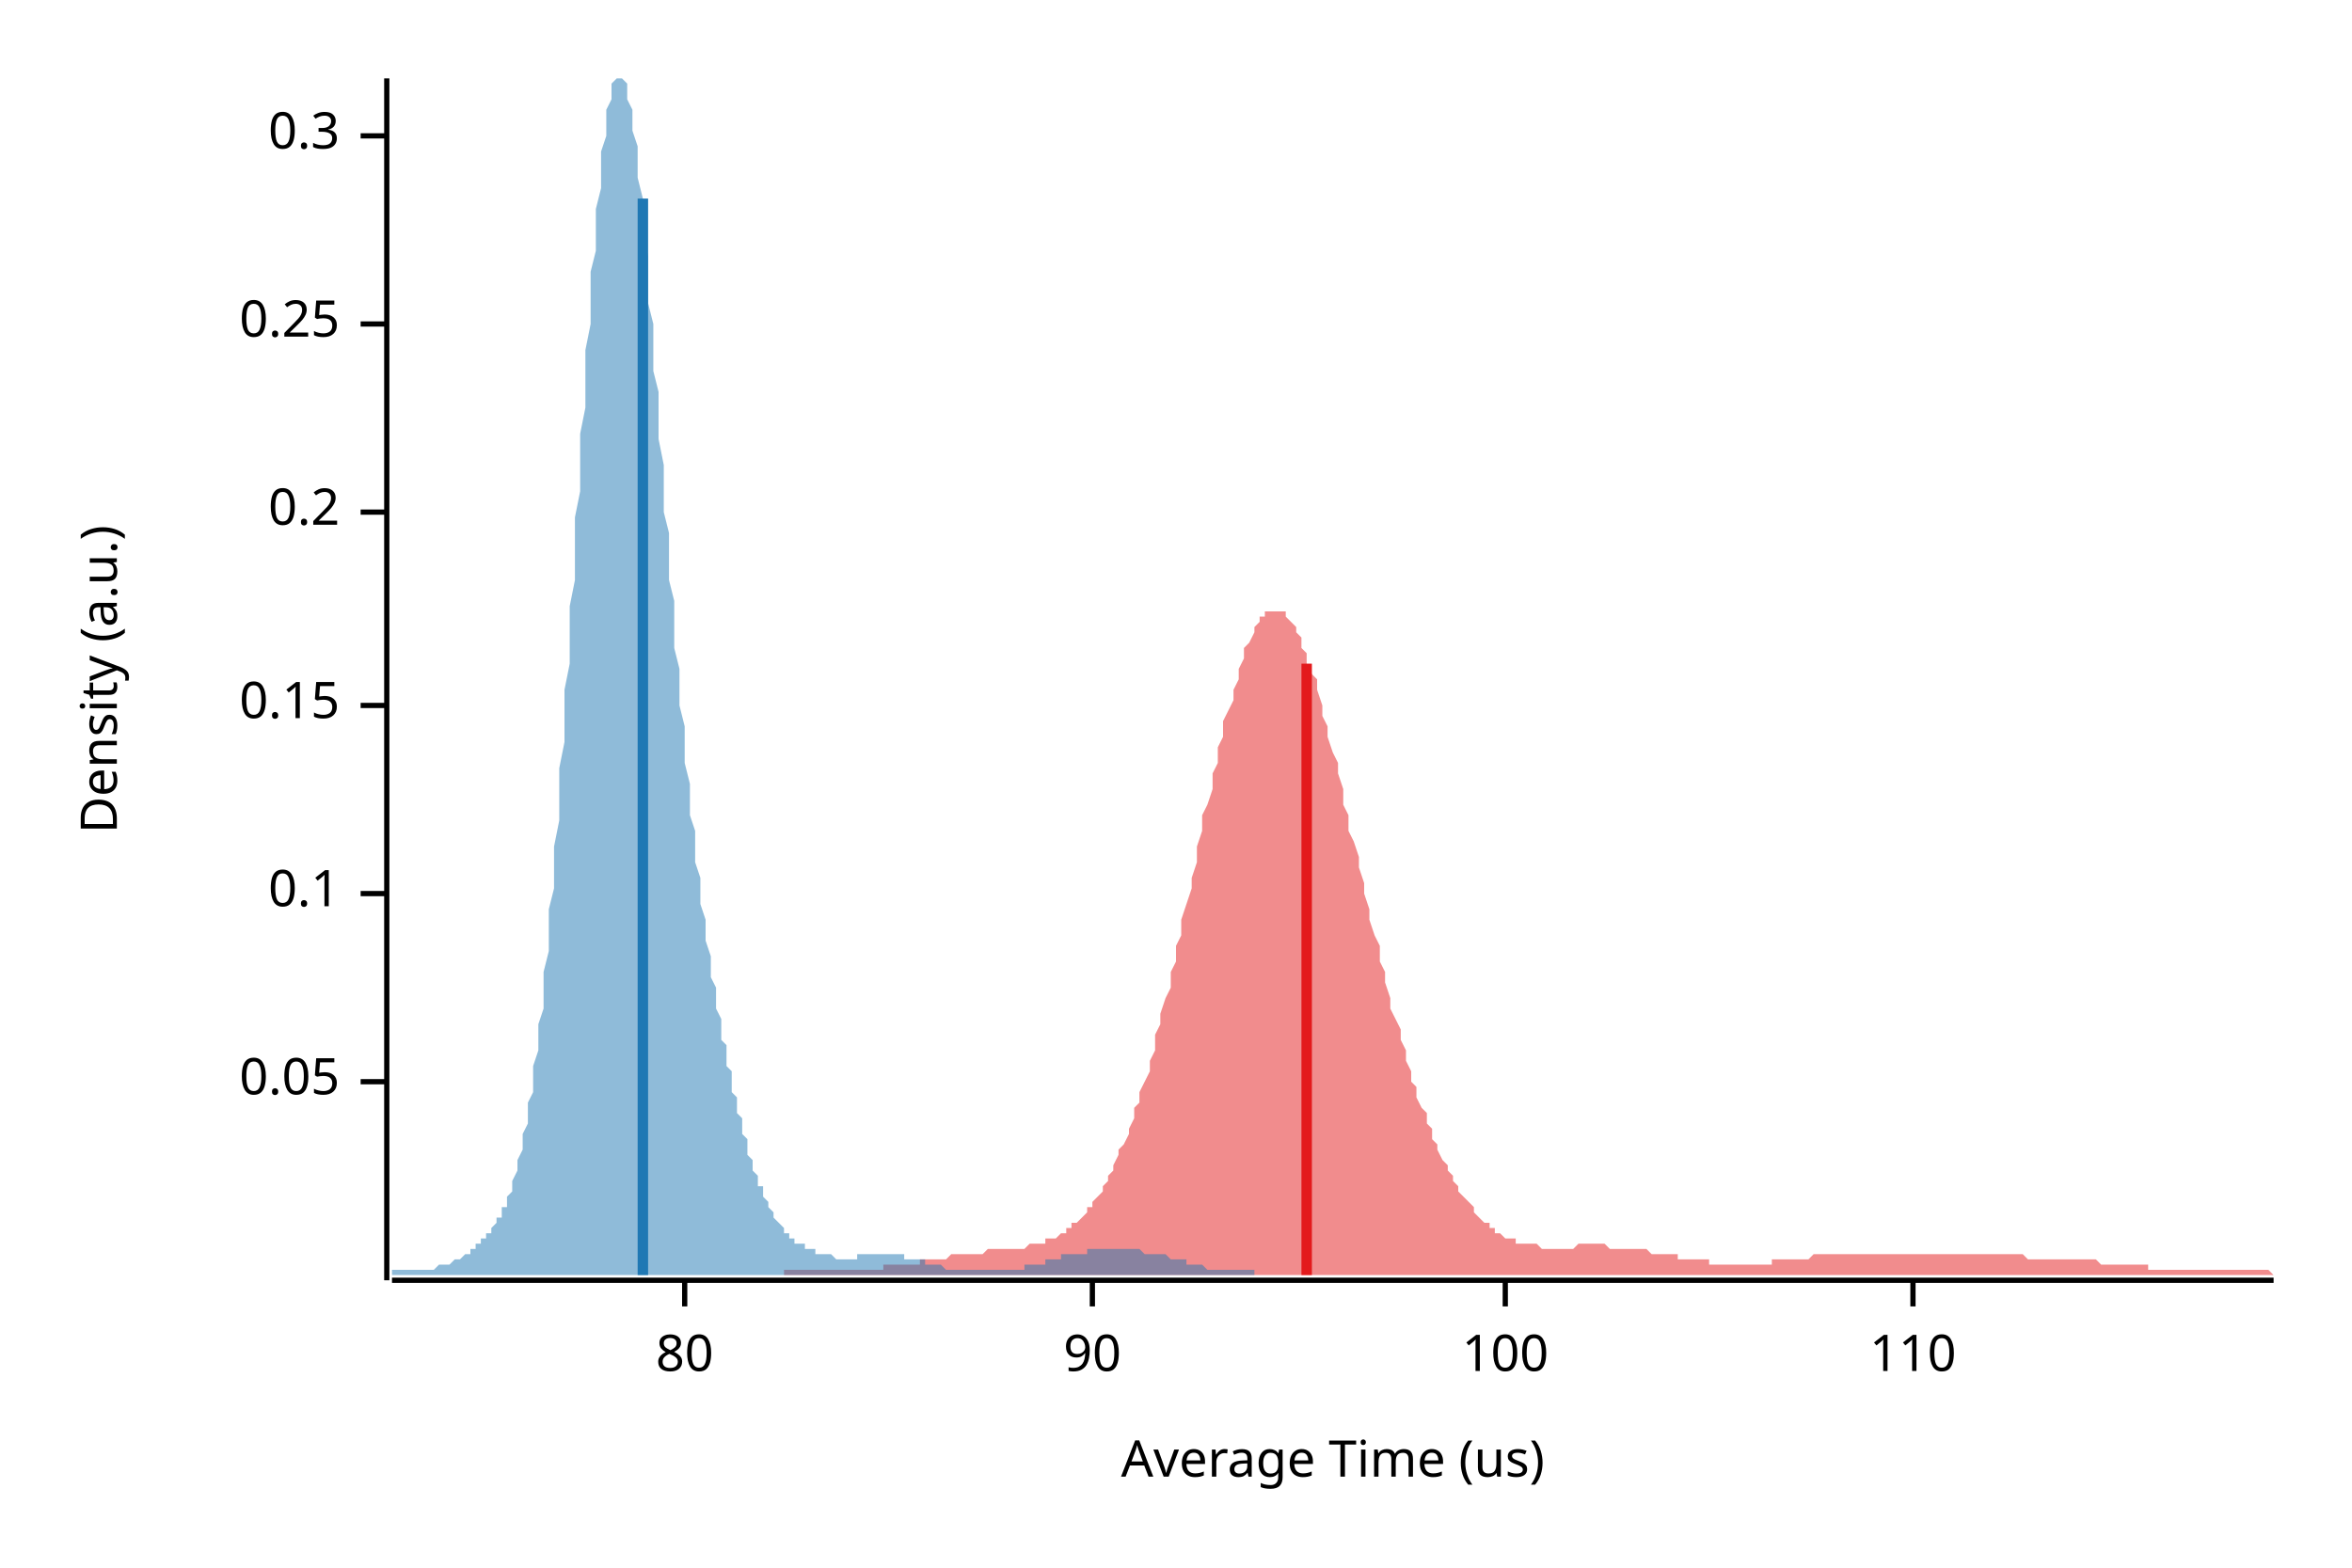
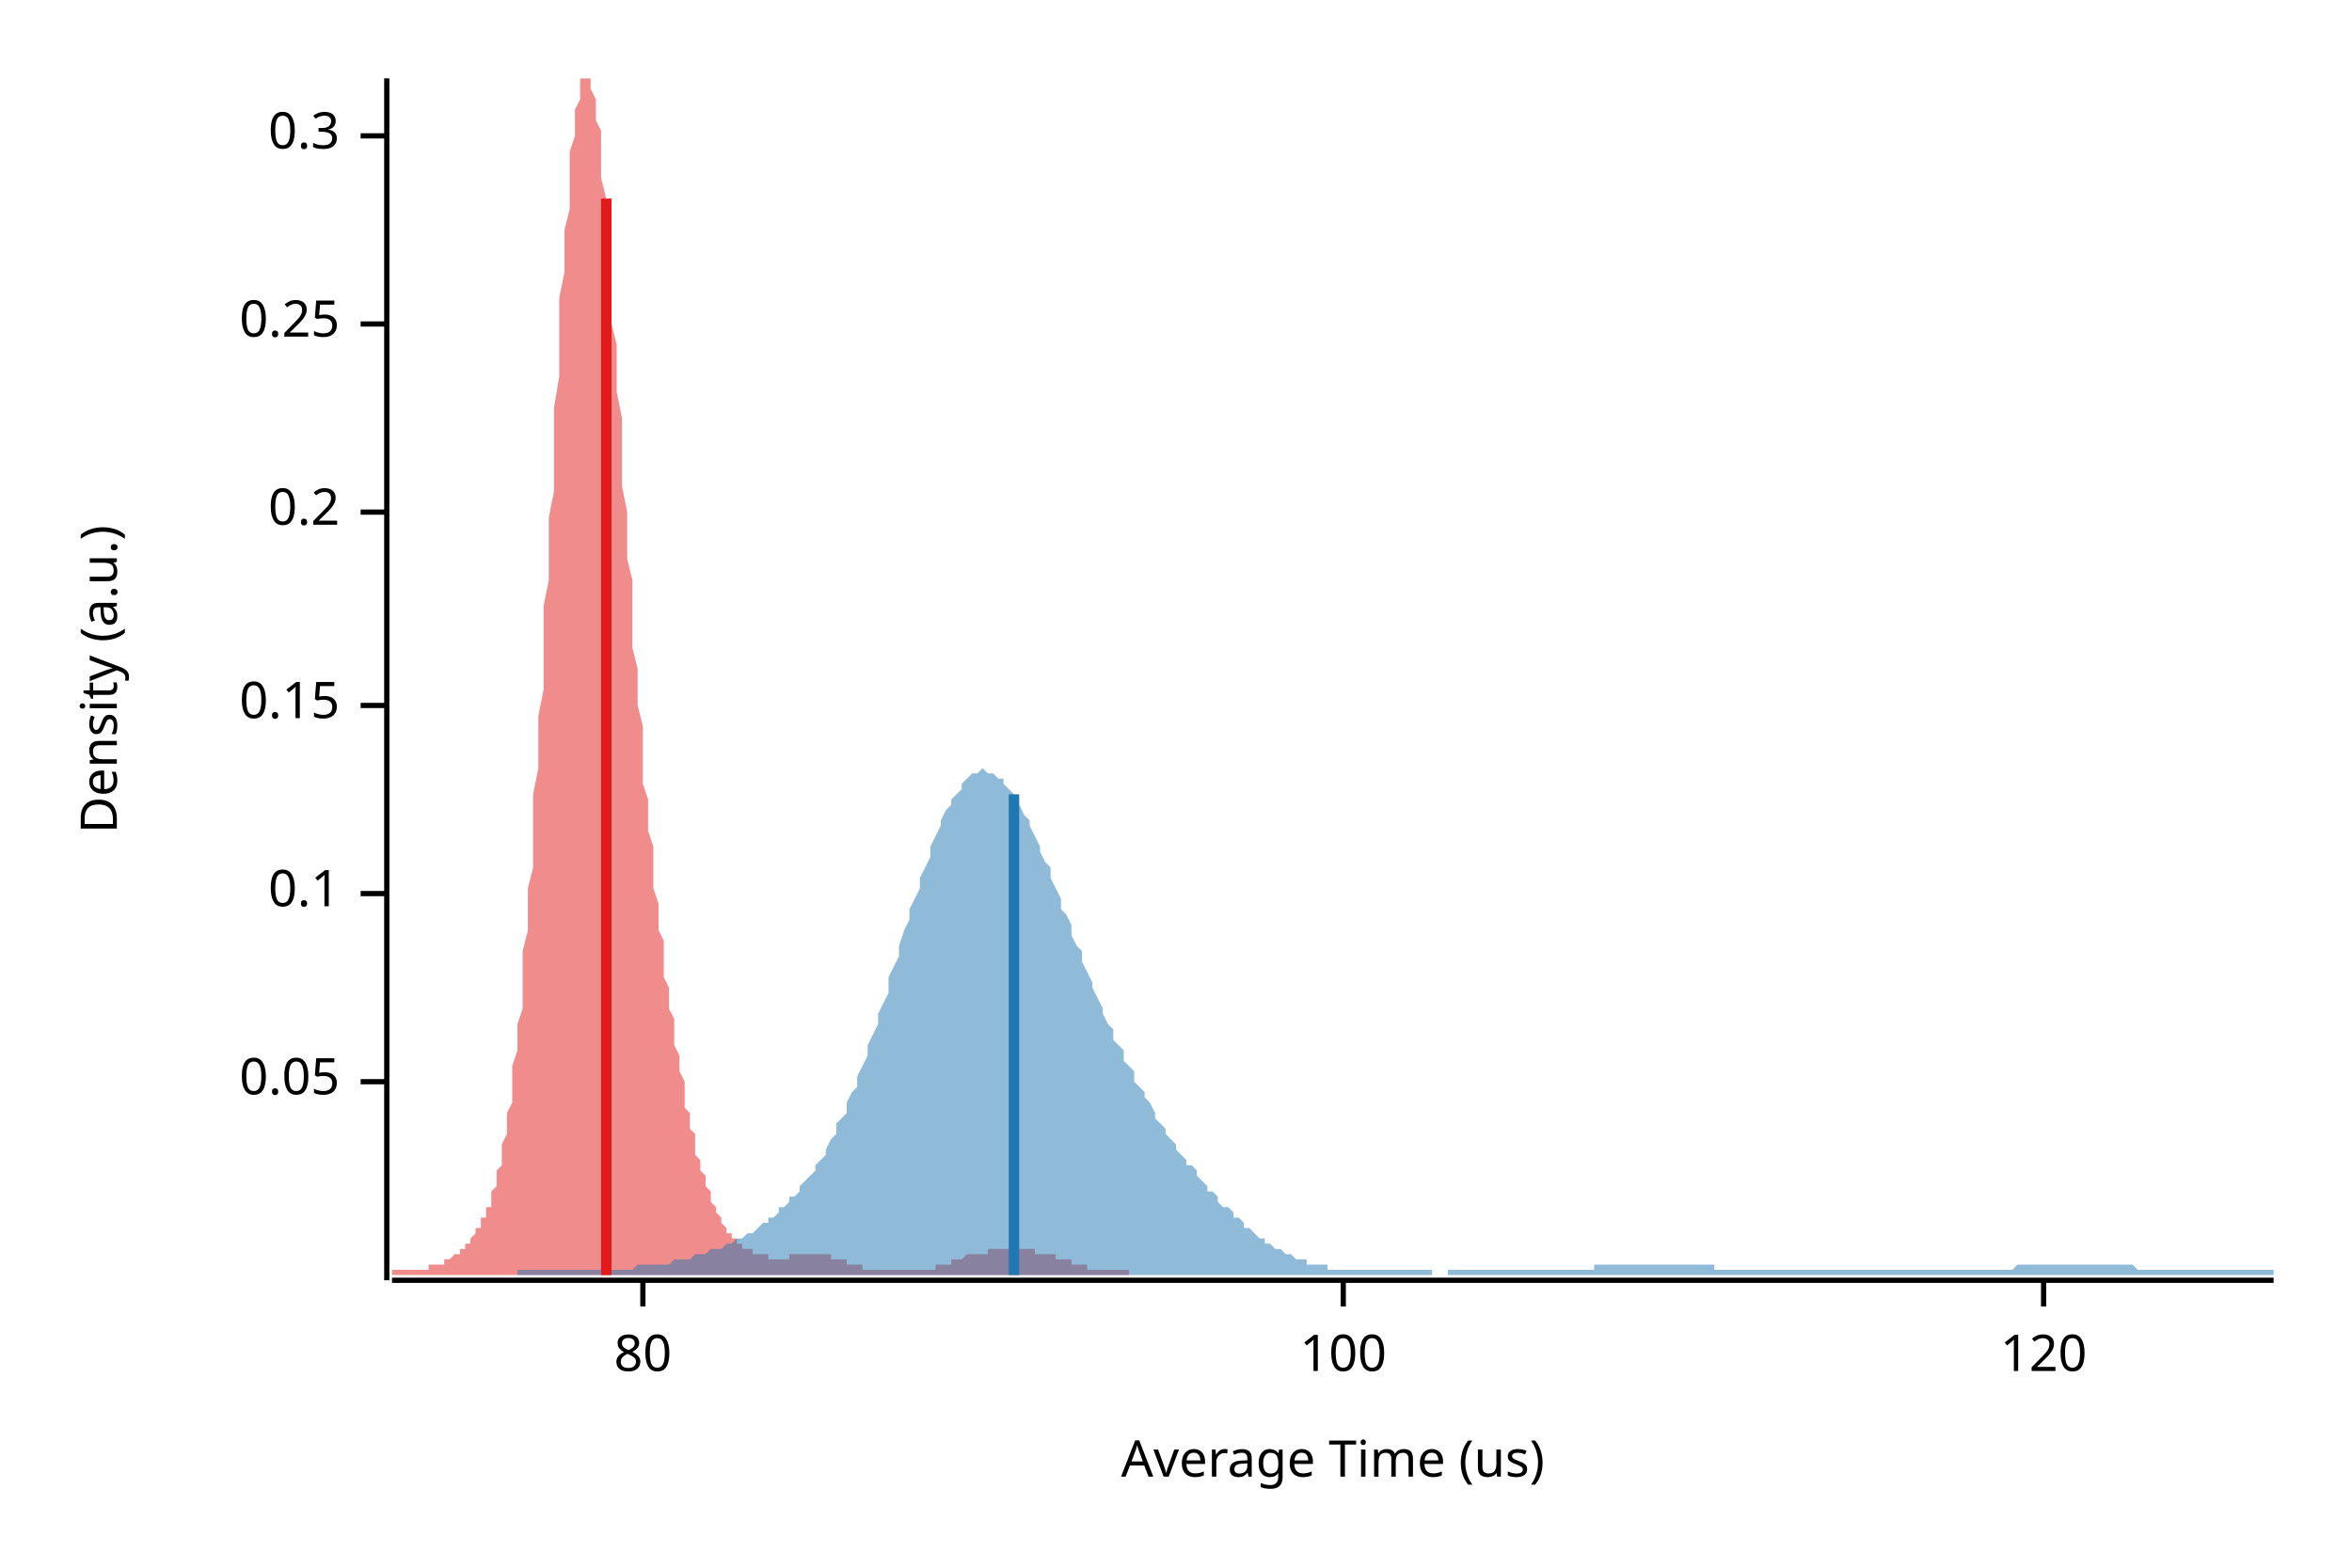
<svg xmlns="http://www.w3.org/2000/svg" width="450" height="300">
  <text x="15" y="130" dy="0.76em" text-anchor="middle" font-family="sans-serif" font-size="9.677" opacity="1" fill="#000000" transform="rotate(270, 15, 130)">
Density (a.u.)
</text>
  <text x="255" y="285" dy="-0.5ex" text-anchor="middle" font-family="sans-serif" font-size="9.677" opacity="1" fill="#000000">
Average Time (us)
</text>
  <polyline fill="none" opacity="1" stroke="#000000" stroke-width="1" points="74,15 74,245 " />
  <text x="65" y="207" dy="0.5ex" text-anchor="end" font-family="sans-serif" font-size="9.677" opacity="1" fill="#000000">
0.05
</text>
  <polyline fill="none" opacity="1" stroke="#000000" stroke-width="1" points="69,207 74,207 " />
  <text x="65" y="171" dy="0.5ex" text-anchor="end" font-family="sans-serif" font-size="9.677" opacity="1" fill="#000000">
0.1
</text>
  <polyline fill="none" opacity="1" stroke="#000000" stroke-width="1" points="69,171 74,171 " />
  <text x="65" y="135" dy="0.5ex" text-anchor="end" font-family="sans-serif" font-size="9.677" opacity="1" fill="#000000">
0.15
</text>
  <polyline fill="none" opacity="1" stroke="#000000" stroke-width="1" points="69,135 74,135 " />
  <text x="65" y="98" dy="0.5ex" text-anchor="end" font-family="sans-serif" font-size="9.677" opacity="1" fill="#000000">
0.2
</text>
  <polyline fill="none" opacity="1" stroke="#000000" stroke-width="1" points="69,98 74,98 " />
  <text x="65" y="62" dy="0.5ex" text-anchor="end" font-family="sans-serif" font-size="9.677" opacity="1" fill="#000000">
0.25
</text>
  <polyline fill="none" opacity="1" stroke="#000000" stroke-width="1" points="69,62 74,62 " />
  <text x="65" y="26" dy="0.5ex" text-anchor="end" font-family="sans-serif" font-size="9.677" opacity="1" fill="#000000">
0.3
</text>
  <polyline fill="none" opacity="1" stroke="#000000" stroke-width="1" points="69,26 74,26 " />
  <polyline fill="none" opacity="1" stroke="#000000" stroke-width="1" points="75,245 435,245 " />
-   <text x="131" y="255" dy="0.76em" text-anchor="middle" font-family="sans-serif" font-size="9.677" opacity="1" fill="#000000">
+   <text x="123" y="255" dy="0.76em" text-anchor="middle" font-family="sans-serif" font-size="9.677" opacity="1" fill="#000000">
80
</text>
-   <polyline fill="none" opacity="1" stroke="#000000" stroke-width="1" points="131,245 131,250 " />
-   <text x="209" y="255" dy="0.76em" text-anchor="middle" font-family="sans-serif" font-size="9.677" opacity="1" fill="#000000">
- 90
- </text>
-   <polyline fill="none" opacity="1" stroke="#000000" stroke-width="1" points="209,245 209,250 " />
-   <text x="288" y="255" dy="0.76em" text-anchor="middle" font-family="sans-serif" font-size="9.677" opacity="1" fill="#000000">
+   <polyline fill="none" opacity="1" stroke="#000000" stroke-width="1" points="123,245 123,250 " />
+   <text x="257" y="255" dy="0.76em" text-anchor="middle" font-family="sans-serif" font-size="9.677" opacity="1" fill="#000000">
100
</text>
-   <polyline fill="none" opacity="1" stroke="#000000" stroke-width="1" points="288,245 288,250 " />
-   <text x="366" y="255" dy="0.76em" text-anchor="middle" font-family="sans-serif" font-size="9.677" opacity="1" fill="#000000">
- 110
+   <polyline fill="none" opacity="1" stroke="#000000" stroke-width="1" points="257,245 257,250 " />
+   <text x="391" y="255" dy="0.76em" text-anchor="middle" font-family="sans-serif" font-size="9.677" opacity="1" fill="#000000">
+ 120
</text>
-   <polyline fill="none" opacity="1" stroke="#000000" stroke-width="1" points="366,245 366,250 " />
-   <polygon opacity="0.5" fill="#E31A1C" points="150,243 151,243 151,243 152,243 152,243 153,243 154,243 154,243 155,243 155,243 156,243 156,243 157,243 157,243 158,243 159,243 159,243 160,243 160,243 161,243 161,243 162,243 163,243 163,243 164,243 164,243 165,243 165,243 166,243 167,243 167,243 168,243 168,243 169,243 169,242 170,242 171,242 171,242 172,242 172,242 173,242 173,242 174,242 175,242 175,242 176,242 176,241 177,241 177,241 178,241 179,241 179,241 180,241 180,241 181,241 181,241 182,240 183,240 183,240 184,240 184,240 185,240 185,240 186,240 187,240 187,240 188,240 188,240 189,239 189,239 190,239 191,239 191,239 192,239 192,239 193,239 193,239 194,239 195,239 195,239 196,239 196,239 197,238 197,238 198,238 199,238 199,238 200,238 200,237 201,237 201,237 202,237 203,236 203,236 204,236 204,235 205,235 205,234 206,234 207,233 207,233 208,232 208,231 209,231 209,230 210,229 211,228 211,227 212,226 212,225 213,224 213,223 214,221 214,220 215,219 216,217 216,216 217,214 217,212 218,211 218,209 219,207 220,205 220,203 221,201 221,198 222,196 222,194 223,191 224,189 224,186 225,184 225,181 226,179 226,176 227,173 228,170 228,168 229,165 229,162 230,159 230,156 231,154 232,151 232,148 233,146 233,143 234,141 234,138 235,136 236,134 236,132 237,130 237,128 238,126 238,124 239,123 240,121 240,120 241,119 241,118 242,118 242,117 243,117 244,117 244,117 245,117 245,117 246,117 246,118 247,119 248,120 248,121 249,122 249,124 250,125 250,127 251,129 252,130 252,132 253,135 253,137 254,139 254,141 255,144 256,146 256,148 257,151 257,154 258,156 258,159 259,161 260,164 260,166 261,169 261,171 262,174 262,176 263,179 264,181 264,184 265,186 265,188 266,191 266,193 267,195 268,197 268,199 269,201 269,203 270,205 270,207 271,208 271,210 272,212 273,213 273,215 274,216 274,218 275,219 275,220 276,222 277,223 277,224 278,225 278,226 279,227 279,228 280,229 281,230 281,230 282,231 282,232 283,233 283,233 284,234 285,234 285,235 286,235 286,236 287,236 287,236 288,237 289,237 289,237 290,237 290,238 291,238 291,238 292,238 293,238 293,238 294,238 294,238 295,239 295,239 296,239 297,239 297,239 298,239 298,239 299,239 299,239 300,239 301,239 301,239 302,238 302,238 303,238 303,238 304,238 305,238 305,238 306,238 306,238 307,238 307,238 308,239 309,239 309,239 310,239 310,239 311,239 311,239 312,239 313,239 313,239 314,239 314,239 315,239 315,239 316,240 317,240 317,240 318,240 318,240 319,240 319,240 320,240 321,240 321,241 322,241 322,241 323,241 323,241 324,241 324,241 325,241 326,241 326,241 327,241 327,242 328,242 328,242 329,242 330,242 330,242 331,242 331,242 332,242 332,242 333,242 334,242 334,242 335,242 335,242 336,242 336,242 337,242 338,242 338,242 339,242 339,241 340,241 340,241 341,241 342,241 342,241 343,241 343,241 344,241 344,241 345,241 346,241 346,241 347,240 347,240 348,240 348,240 349,240 350,240 350,240 351,240 351,240 352,240 352,240 353,240 354,240 354,240 355,240 355,240 356,240 356,240 357,240 358,240 358,240 359,240 359,240 360,240 360,240 361,240 362,240 362,240 363,240 363,240 364,240 364,240 365,240 366,240 366,240 367,240 367,240 368,240 368,240 369,240 370,240 370,240 371,240 371,240 372,240 372,240 373,240 374,240 374,240 375,240 375,240 376,240 376,240 377,240 378,240 378,240 379,240 379,240 380,240 380,240 381,240 381,240 382,240 383,240 383,240 384,240 384,240 385,240 385,240 386,240 387,240 387,240 388,241 388,241 389,241 389,241 390,241 391,241 391,241 392,241 392,241 393,241 393,241 394,241 395,241 395,241 396,241 396,241 397,241 397,241 398,241 399,241 399,241 400,241 400,241 401,241 401,241 402,242 403,242 403,242 404,242 404,242 405,242 405,242 406,242 407,242 407,242 408,242 408,242 409,242 409,242 410,242 411,242 411,243 412,243 412,243 413,243 413,243 414,243 415,243 415,243 416,243 416,243 417,243 417,243 418,243 419,243 419,243 420,243 420,243 421,243 421,243 422,243 423,243 423,243 424,243 424,243 425,243 425,243 426,243 427,243 427,243 428,243 428,243 429,243 429,243 430,243 431,243 431,243 432,243 432,243 433,243 433,243 434,243 435,244 435,244 150,244 " />
-   <polygon opacity="0.5" fill="#1F78B4" points="75,243 75,243 75,243 75,243 76,243 76,243 76,243 77,243 77,243 77,243 78,243 78,243 78,243 79,243 79,243 79,243 80,243 80,243 80,243 81,243 81,243 81,243 82,243 82,243 82,243 83,243 83,243 83,243 84,242 84,242 84,242 85,242 85,242 85,242 86,242 86,242 86,242 87,241 87,241 87,241 88,241 88,241 88,241 89,240 89,240 89,240 90,240 90,239 90,239 91,239 91,239 91,238 92,238 92,238 92,237 93,237 93,237 93,236 94,236 94,235 94,235 95,234 95,234 95,233 96,233 96,232 96,231 97,231 97,230 97,229 98,228 98,227 98,226 99,224 99,223 99,222 100,220 100,219 100,217 101,215 101,213 101,211 102,209 102,207 102,204 103,201 103,199 103,196 104,193 104,189 104,186 105,182 105,178 105,174 106,170 106,166 106,162 107,157 107,152 107,147 108,142 108,137 108,132 109,127 109,121 109,116 110,111 110,105 110,99 111,94 111,88 111,83 112,78 112,72 112,67 113,62 113,57 113,52 114,48 114,44 114,40 115,36 115,32 115,29 116,26 116,23 116,21 117,19 117,17 117,16 118,15 118,15 118,15 119,15 119,15 119,15 120,16 120,17 120,19 121,21 121,23 121,25 122,28 122,31 122,34 123,38 123,42 123,45 124,49 124,53 124,58 125,62 125,66 125,71 126,75 126,80 126,84 127,89 127,93 127,98 128,102 128,107 128,111 129,115 129,119 129,124 130,128 130,131 130,135 131,139 131,143 131,146 132,150 132,153 132,156 133,159 133,162 133,165 134,168 134,170 134,173 135,176 135,178 135,180 136,183 136,185 136,187 137,189 137,191 137,193 138,195 138,197 138,199 139,200 139,202 139,204 140,205 140,207 140,209 141,210 141,212 141,213 142,214 142,216 142,217 143,218 143,219 143,221 144,222 144,223 144,224 145,225 145,226 145,227 146,227 146,228 146,229 147,230 147,231 147,231 148,232 148,232 148,233 149,234 149,234 149,234 150,235 150,235 150,236 151,236 151,236 151,237 152,237 152,237 152,238 153,238 153,238 153,238 154,238 154,239 154,239 155,239 155,239 155,239 156,239 156,240 156,240 157,240 157,240 157,240 158,240 158,240 158,240 159,240 159,240 159,240 160,241 160,241 160,241 161,241 161,241 161,241 162,241 162,241 162,241 163,241 163,241 163,241 164,241 164,241 164,240 165,240 165,240 165,240 166,240 166,240 166,240 167,240 167,240 167,240 168,240 168,240 168,240 169,240 169,240 169,240 170,240 170,240 170,240 171,240 171,240 171,240 172,240 172,240 172,240 173,240 173,240 173,241 174,241 174,241 174,241 175,241 175,241 175,241 176,241 176,241 176,241 177,241 177,242 177,242 178,242 178,242 178,242 179,242 179,242 179,242 180,242 180,242 180,242 181,243 181,243 181,243 182,243 182,243 182,243 183,243 183,243 183,243 184,243 184,243 184,243 185,243 185,243 185,243 186,243 186,243 186,243 187,243 187,243 187,243 188,243 188,243 188,243 189,243 189,243 189,243 189,243 190,243 190,243 190,243 191,243 191,243 191,243 192,243 192,243 192,243 193,243 193,243 193,243 194,243 194,243 194,243 195,243 195,243 195,243 196,243 196,243 196,242 197,242 197,242 197,242 198,242 198,242 198,242 199,242 199,242 199,242 200,242 200,241 200,241 201,241 201,241 201,241 202,241 202,241 202,241 203,241 203,240 203,240 204,240 204,240 204,240 205,240 205,240 205,240 206,240 206,240 206,240 207,240 207,240 207,240 208,240 208,240 208,239 209,239 209,239 209,239 210,239 210,239 210,239 211,239 211,239 211,239 212,239 212,239 212,239 213,239 213,239 213,239 214,239 214,239 214,239 215,239 215,239 215,239 216,239 216,239 216,239 217,239 217,239 217,239 218,239 218,239 218,239 219,240 219,240 219,240 220,240 220,240 220,240 221,240 221,240 221,240 222,240 222,240 222,240 223,240 223,240 223,240 224,241 224,241 224,241 225,241 225,241 225,241 226,241 226,241 226,241 227,241 227,242 227,242 228,242 228,242 228,242 229,242 229,242 229,242 230,242 230,242 230,242 231,243 231,243 231,243 232,243 232,243 232,243 233,243 233,243 233,243 234,243 234,243 234,243 235,243 235,243 235,243 236,243 236,243 236,243 237,243 237,243 237,243 238,243 238,243 238,243 239,243 239,243 239,243 240,243 240,243 240,243 240,244 75,244 " />
-   <polyline fill="none" opacity="1" stroke="#E31A1C" stroke-width="2" points="250,244 250,127 " />
-   <polyline fill="none" opacity="1" stroke="#1F78B4" stroke-width="2" points="123,244 123,38 " />
+   <polyline fill="none" opacity="1" stroke="#000000" stroke-width="1" points="391,245 391,250 " />
+   <polygon opacity="0.5" fill="#E31A1C" points="75,243 75,243 75,243 75,243 76,243 76,243 76,243 76,243 77,243 77,243 77,243 78,243 78,243 78,243 78,243 79,243 79,243 79,243 80,243 80,243 80,243 80,243 81,243 81,243 81,243 82,243 82,243 82,243 82,242 83,242 83,242 83,242 84,242 84,242 84,242 84,242 85,242 85,241 85,241 86,241 86,241 86,241 86,241 87,240 87,240 87,240 88,240 88,239 88,239 88,239 89,239 89,238 89,238 90,238 90,237 90,237 90,237 91,236 91,236 91,235 92,235 92,234 92,234 92,233 93,233 93,232 93,231 94,231 94,230 94,229 94,228 95,227 95,226 95,224 96,223 96,222 96,220 96,219 97,217 97,215 97,213 98,211 98,209 98,207 98,204 99,201 99,199 99,196 100,193 100,189 100,186 100,182 101,178 101,174 101,170 102,166 102,162 102,157 102,152 103,147 103,142 103,137 104,132 104,127 104,121 104,116 105,111 105,105 105,99 106,94 106,88 106,83 106,78 107,72 107,67 107,62 107,57 108,52 108,48 108,44 109,40 109,36 109,32 109,29 110,26 110,23 110,21 111,19 111,17 111,16 111,15 112,15 112,15 112,15 113,15 113,15 113,16 113,17 114,19 114,21 114,23 115,25 115,28 115,31 115,34 116,38 116,42 116,45 117,49 117,53 117,58 117,62 118,66 118,71 118,75 119,80 119,84 119,89 119,93 120,98 120,102 120,107 121,111 121,115 121,119 121,124 122,128 122,131 122,135 123,139 123,143 123,146 123,150 124,153 124,156 124,159 125,162 125,165 125,168 125,170 126,173 126,176 126,178 127,180 127,183 127,185 127,187 128,189 128,191 128,193 129,195 129,197 129,199 129,200 130,202 130,204 130,205 131,207 131,209 131,210 131,212 132,213 132,214 132,216 133,217 133,218 133,219 133,221 134,222 134,223 134,224 135,225 135,226 135,227 135,227 136,228 136,229 136,230 137,231 137,231 137,232 137,232 138,233 138,234 138,234 138,234 139,235 139,235 139,236 140,236 140,236 140,237 140,237 141,237 141,238 141,238 142,238 142,238 142,238 142,239 143,239 143,239 143,239 144,239 144,239 144,240 144,240 145,240 145,240 145,240 146,240 146,240 146,240 146,240 147,240 147,240 147,241 148,241 148,241 148,241 148,241 149,241 149,241 149,241 150,241 150,241 150,241 150,241 151,241 151,241 151,240 152,240 152,240 152,240 152,240 153,240 153,240 153,240 154,240 154,240 154,240 154,240 155,240 155,240 155,240 156,240 156,240 156,240 156,240 157,240 157,240 157,240 158,240 158,240 158,240 158,240 159,240 159,241 159,241 160,241 160,241 160,241 160,241 161,241 161,241 161,241 162,241 162,241 162,242 162,242 163,242 163,242 163,242 164,242 164,242 164,242 164,242 165,242 165,242 165,243 166,243 166,243 166,243 166,243 167,243 167,243 167,243 168,243 168,243 168,243 168,243 169,243 169,243 169,243 169,243 170,243 170,243 170,243 171,243 171,243 171,243 171,243 172,243 172,243 172,243 173,243 173,243 173,243 173,243 174,243 174,243 174,243 175,243 175,243 175,243 175,243 176,243 176,243 176,243 177,243 177,243 177,243 177,243 178,243 178,243 178,243 179,243 179,242 179,242 179,242 180,242 180,242 180,242 181,242 181,242 181,242 181,242 182,242 182,241 182,241 183,241 183,241 183,241 183,241 184,241 184,241 184,241 185,240 185,240 185,240 185,240 186,240 186,240 186,240 187,240 187,240 187,240 187,240 188,240 188,240 188,240 189,240 189,239 189,239 189,239 190,239 190,239 190,239 191,239 191,239 191,239 191,239 192,239 192,239 192,239 193,239 193,239 193,239 193,239 194,239 194,239 194,239 195,239 195,239 195,239 195,239 196,239 196,239 196,239 197,239 197,239 197,239 197,239 198,239 198,240 198,240 199,240 199,240 199,240 199,240 200,240 200,240 200,240 201,240 201,240 201,240 201,240 202,240 202,240 202,241 202,241 203,241 203,241 203,241 204,241 204,241 204,241 204,241 205,241 205,242 205,242 206,242 206,242 206,242 206,242 207,242 207,242 207,242 208,242 208,242 208,243 208,243 209,243 209,243 209,243 210,243 210,243 210,243 210,243 211,243 211,243 211,243 212,243 212,243 212,243 212,243 213,243 213,243 213,243 214,243 214,243 214,243 214,243 215,243 215,243 215,243 216,243 216,243 216,243 216,243 216,244 75,244 " />
+   <polygon opacity="0.5" fill="#1F78B4" points="99,243 100,243 100,243 101,243 102,243 102,243 103,243 104,243 104,243 105,243 106,243 106,243 107,243 108,243 108,243 109,243 110,243 110,243 111,243 112,243 112,243 113,243 114,243 114,243 115,243 116,243 117,243 117,243 118,243 119,243 119,243 120,243 121,243 121,243 122,242 123,242 123,242 124,242 125,242 125,242 126,242 127,242 127,242 128,242 129,241 129,241 130,241 131,241 131,241 132,241 133,240 133,240 134,240 135,240 135,240 136,239 137,239 137,239 138,239 139,238 139,238 140,238 141,237 141,237 142,237 143,236 143,236 144,236 145,235 145,235 146,234 147,234 147,233 148,233 149,232 149,231 150,231 151,230 151,229 152,229 153,228 153,227 154,226 155,225 156,224 156,223 157,222 158,221 158,220 159,218 160,217 160,215 161,214 162,213 162,211 163,209 164,208 164,206 165,204 166,202 166,200 167,198 168,196 168,194 169,192 170,190 170,187 171,185 172,183 172,181 173,178 174,176 174,174 175,172 176,170 176,168 177,166 178,164 178,162 179,160 180,158 180,157 181,155 182,154 182,153 183,152 184,151 184,150 185,149 186,148 186,148 187,148 188,147 188,147 189,148 190,148 190,148 191,149 192,149 192,150 193,151 194,152 194,153 195,154 196,156 197,157 197,158 198,160 199,162 199,163 200,165 201,166 201,168 202,170 203,172 203,174 204,175 205,177 205,179 206,181 207,182 207,184 208,186 209,188 209,189 210,191 211,193 211,194 212,196 213,197 213,199 214,200 215,201 215,203 216,204 217,205 217,207 218,208 219,209 219,210 220,211 221,213 221,214 222,215 223,216 223,217 224,218 225,219 225,220 226,221 227,222 227,223 228,223 229,224 229,225 230,226 231,227 231,228 232,228 233,229 233,230 234,231 235,231 236,232 236,233 237,233 238,234 238,235 239,235 240,236 240,236 241,237 242,237 242,238 243,238 244,239 244,239 245,239 246,240 246,240 247,240 248,241 248,241 249,241 250,241 250,242 251,242 252,242 252,242 253,242 254,242 254,243 255,243 256,243 256,243 257,243 258,243 258,243 259,243 260,243 260,243 261,243 262,243 262,243 263,243 264,243 264,243 265,243 266,243 266,243 267,243 268,243 268,243 269,243 270,243 270,243 271,243 272,243 272,243 273,243 274,243 274,244 275,244 276,244 277,244 277,243 278,243 279,243 279,243 280,243 281,243 281,243 282,243 283,243 283,243 284,243 285,243 285,243 286,243 287,243 287,243 288,243 289,243 289,243 290,243 291,243 291,243 292,243 293,243 293,243 294,243 295,243 295,243 296,243 297,243 297,243 298,243 299,243 299,243 300,243 301,243 301,243 302,243 303,243 303,243 304,243 305,243 305,242 306,242 307,242 307,242 308,242 309,242 309,242 310,242 311,242 311,242 312,242 313,242 313,242 314,242 315,242 316,242 316,242 317,242 318,242 318,242 319,242 320,242 320,242 321,242 322,242 322,242 323,242 324,242 324,242 325,242 326,242 326,242 327,242 328,242 328,243 329,243 330,243 330,243 331,243 332,243 332,243 333,243 334,243 334,243 335,243 336,243 336,243 337,243 338,243 338,243 339,243 340,243 340,243 341,243 342,243 342,243 343,243 344,243 344,243 345,243 346,243 346,243 347,243 348,243 348,243 349,243 350,243 350,243 351,243 352,243 352,243 353,243 354,243 354,243 355,243 356,243 357,243 357,243 358,243 359,243 359,243 360,243 361,243 361,243 362,243 363,243 363,243 364,243 365,243 365,243 366,243 367,243 367,243 368,243 369,243 369,243 370,243 371,243 371,243 372,243 373,243 373,243 374,243 375,243 375,243 376,243 377,243 377,243 378,243 379,243 379,243 380,243 381,243 381,243 382,243 383,243 383,243 384,243 385,243 385,243 386,242 387,242 387,242 388,242 389,242 389,242 390,242 391,242 391,242 392,242 393,242 393,242 394,242 395,242 396,242 396,242 397,242 398,242 398,242 399,242 400,242 400,242 401,242 402,242 402,242 403,242 404,242 404,242 405,242 406,242 406,242 407,242 408,242 408,242 409,243 410,243 410,243 411,243 412,243 412,243 413,243 414,243 414,243 415,243 416,243 416,243 417,243 418,243 418,243 419,243 420,243 420,243 421,243 422,243 422,243 423,243 424,243 424,243 425,243 426,243 426,243 427,243 428,243 428,243 429,243 430,243 430,243 431,243 432,243 432,243 433,243 434,243 435,243 435,244 99,244 " />
+   <polyline fill="none" opacity="1" stroke="#E31A1C" stroke-width="2" points="116,244 116,38 " />
+   <polyline fill="none" opacity="1" stroke="#1F78B4" stroke-width="2" points="194,244 194,152 " />
</svg>
